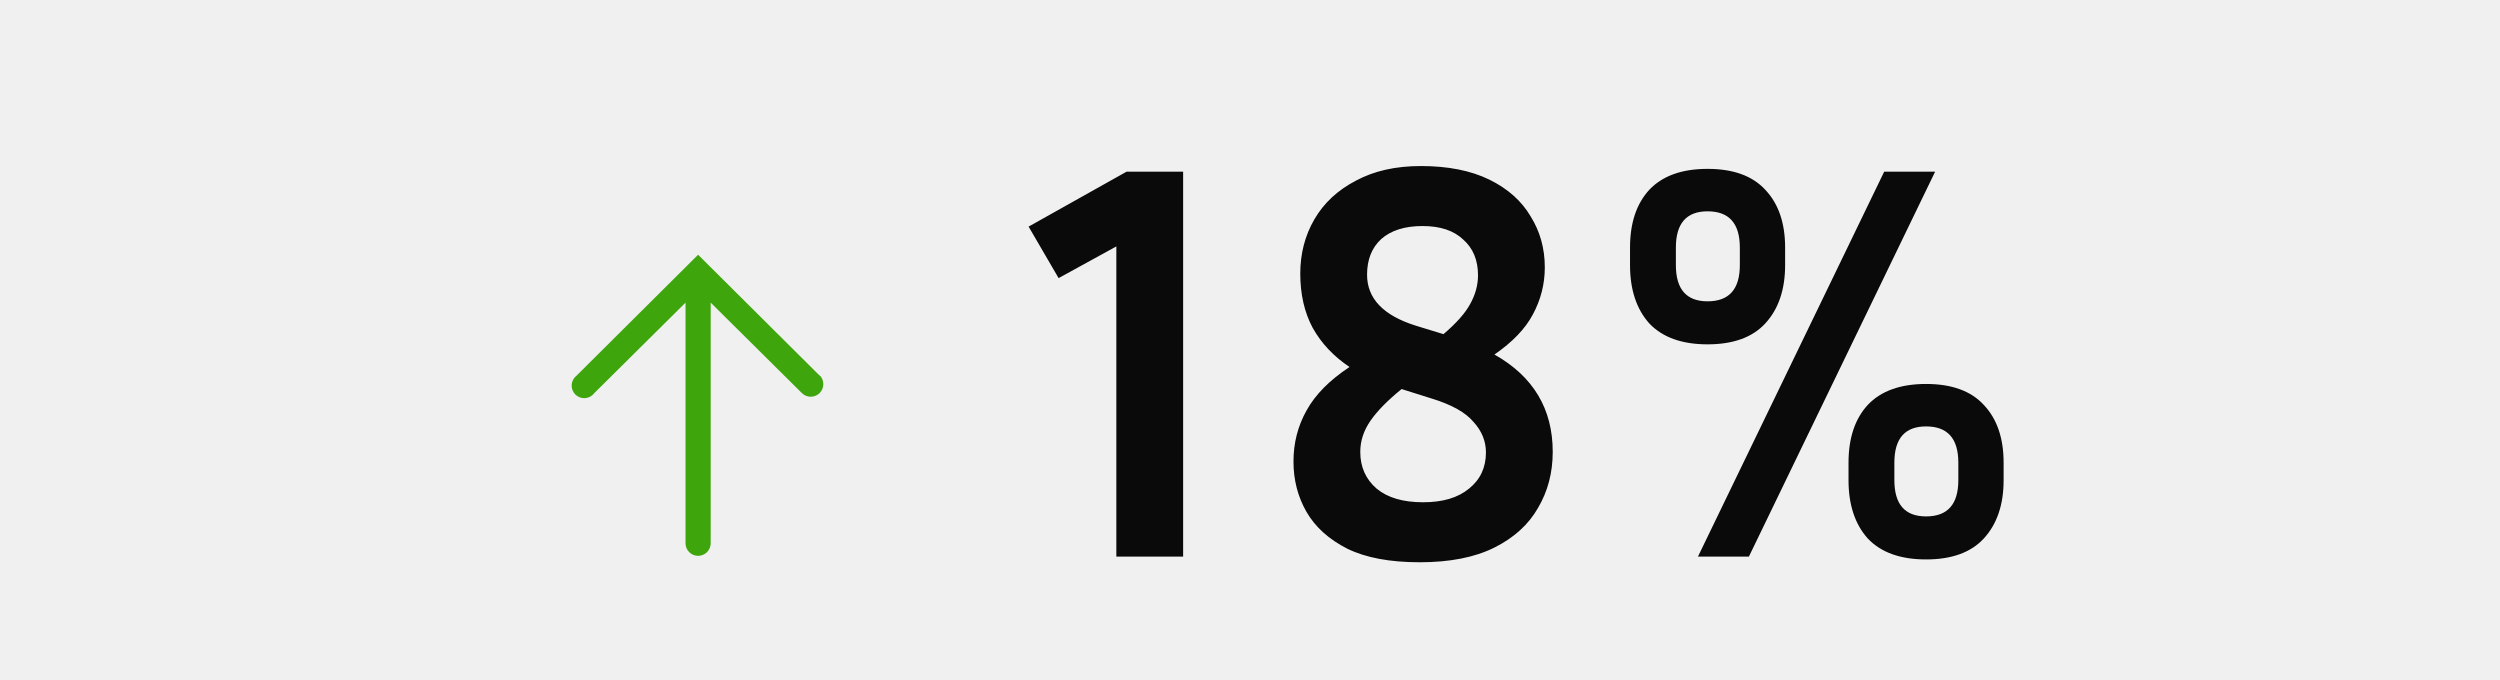
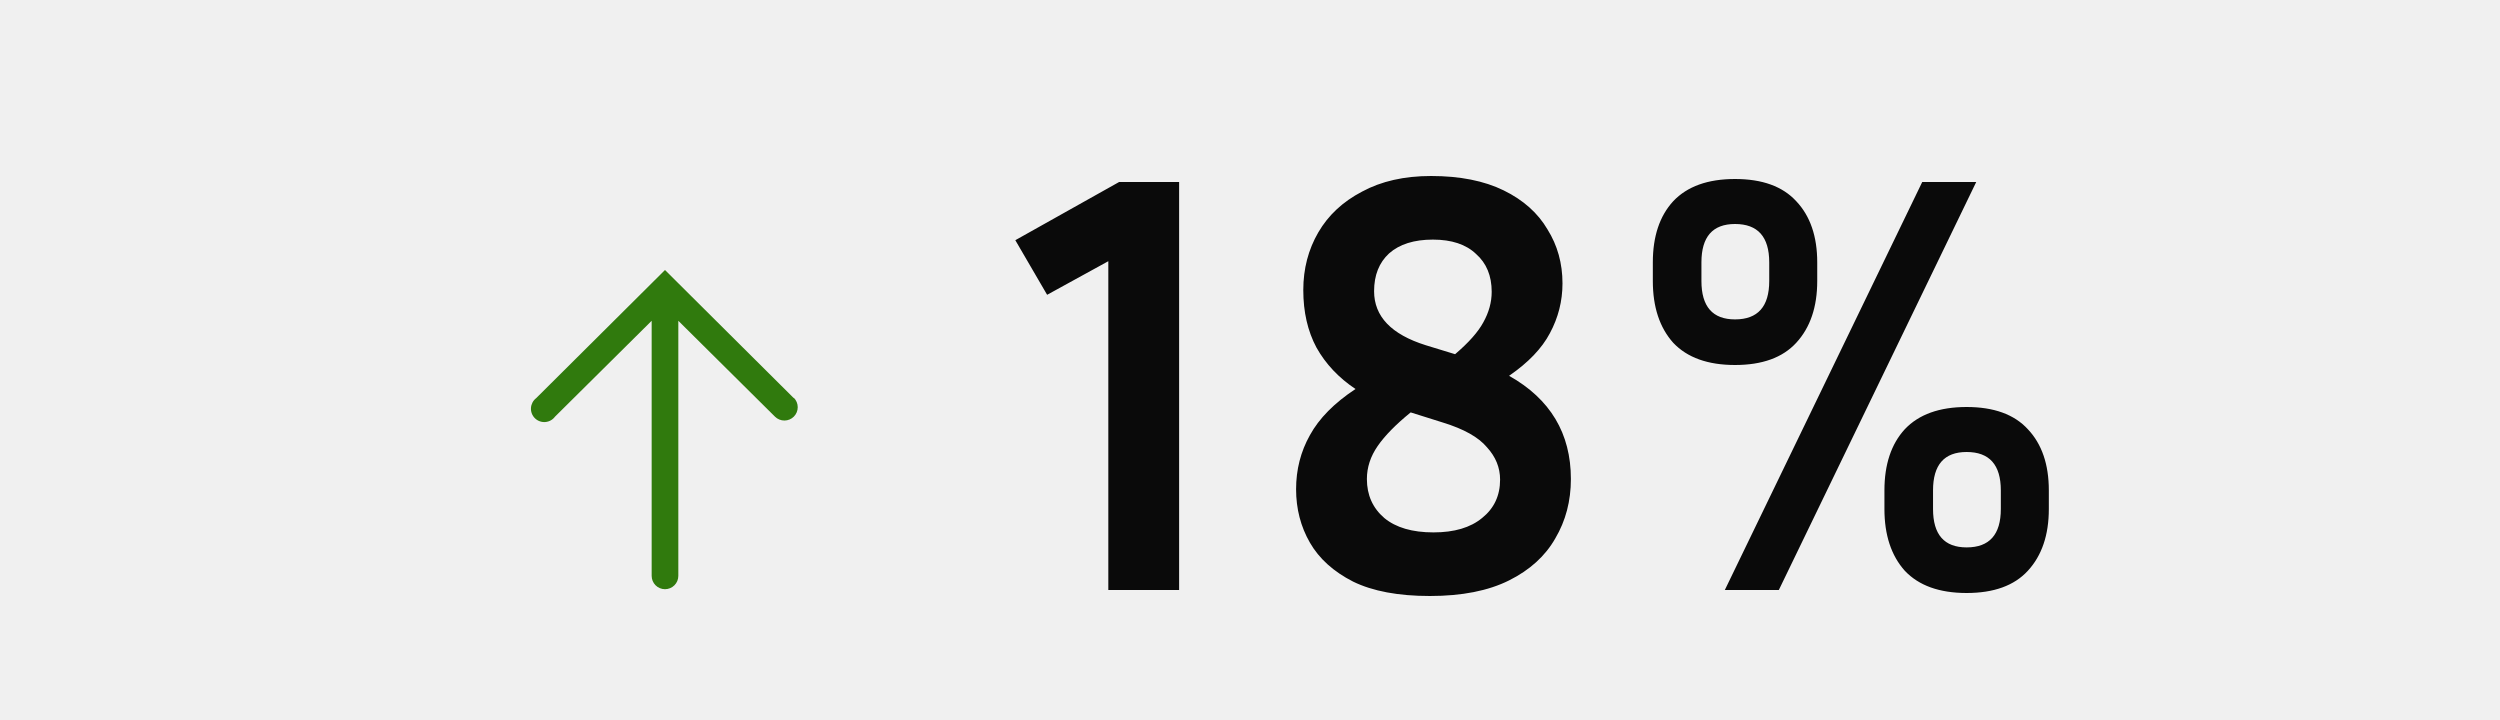
- <svg xmlns="http://www.w3.org/2000/svg" width="265" height="72" viewBox="0 0 265 72" fill="none">
+ <svg xmlns="http://www.w3.org/2000/svg" width="250" height="72" viewBox="0 0 250 72" fill="none">
  <g clip-path="url(#clip0_603_3698)">
-     <path d="M86.879 39.813L73.999 27L61.119 39.813C60.967 39.929 60.842 40.076 60.752 40.244C60.662 40.413 60.609 40.599 60.596 40.789C60.584 40.98 60.613 41.171 60.681 41.349C60.749 41.528 60.855 41.69 60.991 41.824C61.127 41.958 61.29 42.061 61.47 42.127C61.649 42.192 61.841 42.218 62.031 42.203C62.221 42.188 62.406 42.133 62.574 42.04C62.74 41.948 62.886 41.82 62.999 41.667L72.666 32.08V57.587C72.666 57.94 72.806 58.279 73.056 58.529C73.306 58.779 73.646 58.92 73.999 58.92C74.353 58.92 74.692 58.779 74.942 58.529C75.192 58.279 75.333 57.94 75.333 57.587V32.08L84.999 41.667C85.25 41.916 85.59 42.055 85.944 42.054C86.298 42.053 86.637 41.911 86.886 41.66C87.135 41.409 87.275 41.069 87.273 40.715C87.272 40.361 87.13 40.023 86.879 39.773V39.813Z" fill="#3EA60C" />
+     <path d="M79.379 39.813L66.499 27L53.619 39.813C53.467 39.929 53.342 40.076 53.252 40.244C53.162 40.413 53.109 40.599 53.096 40.789C53.084 40.98 53.113 41.171 53.181 41.349C53.249 41.528 53.355 41.69 53.491 41.824C53.627 41.958 53.79 42.061 53.97 42.127C54.149 42.192 54.341 42.218 54.531 42.203C54.721 42.188 54.906 42.133 55.074 42.04C55.24 41.948 55.386 41.82 55.499 41.667L65.166 32.08V57.587C65.166 57.94 65.306 58.279 65.556 58.529C65.806 58.779 66.146 58.92 66.499 58.92C66.853 58.92 67.192 58.779 67.442 58.529C67.692 58.279 67.833 57.94 67.833 57.587V32.08L77.499 41.667C77.75 41.916 78.09 42.055 78.444 42.054C78.798 42.053 79.137 41.911 79.386 41.66C79.635 41.409 79.775 41.069 79.773 40.715C79.772 40.361 79.63 40.023 79.379 39.773V39.813Z" fill="#307A0D" />
  </g>
-   <path d="M109.032 24.02L119.412 18.2H125.412V59H118.332V26.12L112.212 29.48L109.032 24.02ZM164.589 47.9C164.589 50.1 164.069 52.08 163.029 53.84C162.029 55.6 160.489 57 158.409 58.04C156.329 59.08 153.689 59.6 150.489 59.6C147.329 59.6 144.769 59.12 142.809 58.16C140.849 57.16 139.409 55.86 138.489 54.26C137.569 52.66 137.109 50.88 137.109 48.92C137.109 46.96 137.569 45.16 138.489 43.52C139.409 41.84 140.929 40.3 143.049 38.9C141.369 37.78 140.069 36.4 139.149 34.76C138.269 33.12 137.829 31.2 137.829 29C137.829 26.88 138.329 24.96 139.329 23.24C140.329 21.52 141.789 20.16 143.709 19.16C145.629 18.12 147.929 17.6 150.609 17.6C153.489 17.6 155.909 18.08 157.869 19.04C159.829 20 161.289 21.3 162.249 22.94C163.249 24.54 163.749 26.34 163.749 28.34C163.749 30.1 163.329 31.76 162.489 33.32C161.689 34.84 160.329 36.26 158.409 37.58C162.529 39.9 164.589 43.34 164.589 47.9ZM150.069 34.52L153.009 35.42C154.369 34.26 155.309 33.2 155.829 32.24C156.389 31.24 156.669 30.22 156.669 29.18C156.669 27.58 156.149 26.32 155.109 25.4C154.109 24.44 152.669 23.96 150.789 23.96C148.909 23.96 147.449 24.42 146.409 25.34C145.409 26.26 144.909 27.52 144.909 29.12C144.909 31.64 146.629 33.44 150.069 34.52ZM144.189 47.9C144.189 49.5 144.769 50.8 145.929 51.8C147.089 52.76 148.729 53.24 150.849 53.24C152.929 53.24 154.549 52.76 155.709 51.8C156.909 50.84 157.509 49.56 157.509 47.96C157.509 46.76 157.069 45.68 156.189 44.72C155.349 43.72 153.889 42.9 151.809 42.26L148.569 41.24C147.089 42.44 145.989 43.56 145.269 44.6C144.549 45.64 144.189 46.74 144.189 47.9ZM189.223 26.24V28.1C189.223 30.7 188.523 32.76 187.123 34.28C185.763 35.76 183.723 36.5 181.003 36.5C178.283 36.5 176.223 35.76 174.823 34.28C173.463 32.76 172.783 30.7 172.783 28.1V26.24C172.783 23.64 173.463 21.6 174.823 20.12C176.223 18.64 178.283 17.9 181.003 17.9C183.723 17.9 185.763 18.64 187.123 20.12C188.523 21.6 189.223 23.64 189.223 26.24ZM199.723 18.2H205.123L185.383 59H179.983L199.723 18.2ZM184.423 26.24C184.423 23.68 183.283 22.4 181.003 22.4C178.763 22.4 177.643 23.68 177.643 26.24V28.1C177.643 30.66 178.763 31.94 181.003 31.94C183.283 31.94 184.423 30.66 184.423 28.1V26.24ZM212.383 49.04V50.9C212.383 53.5 211.683 55.56 210.283 57.08C208.923 58.56 206.883 59.3 204.163 59.3C201.443 59.3 199.383 58.56 197.983 57.08C196.623 55.56 195.943 53.5 195.943 50.9V49.04C195.943 46.44 196.623 44.4 197.983 42.92C199.383 41.44 201.443 40.7 204.163 40.7C206.883 40.7 208.923 41.44 210.283 42.92C211.683 44.4 212.383 46.44 212.383 49.04ZM207.583 49.04C207.583 46.48 206.443 45.2 204.163 45.2C201.923 45.2 200.803 46.48 200.803 49.04V50.9C200.803 53.46 201.923 54.74 204.163 54.74C206.443 54.74 207.583 53.46 207.583 50.9V49.04Z" fill="#0A0A0A" />
+   <path d="M101.532 24.02L111.912 18.2H117.912V59H110.832V26.12L104.712 29.48L101.532 24.02ZM157.089 47.9C157.089 50.1 156.569 52.08 155.529 53.84C154.529 55.6 152.989 57 150.909 58.04C148.829 59.08 146.189 59.6 142.989 59.6C139.829 59.6 137.269 59.12 135.309 58.16C133.349 57.16 131.909 55.86 130.989 54.26C130.069 52.66 129.609 50.88 129.609 48.92C129.609 46.96 130.069 45.16 130.989 43.52C131.909 41.84 133.429 40.3 135.549 38.9C133.869 37.78 132.569 36.4 131.649 34.76C130.769 33.12 130.329 31.2 130.329 29C130.329 26.88 130.829 24.96 131.829 23.24C132.829 21.52 134.289 20.16 136.209 19.16C138.129 18.12 140.429 17.6 143.109 17.6C145.989 17.6 148.409 18.08 150.369 19.04C152.329 20 153.789 21.3 154.749 22.94C155.749 24.54 156.249 26.34 156.249 28.34C156.249 30.1 155.829 31.76 154.989 33.32C154.189 34.84 152.829 36.26 150.909 37.58C155.029 39.9 157.089 43.34 157.089 47.9ZM142.569 34.52L145.509 35.42C146.869 34.26 147.809 33.2 148.329 32.24C148.889 31.24 149.169 30.22 149.169 29.18C149.169 27.58 148.649 26.32 147.609 25.4C146.609 24.44 145.169 23.96 143.289 23.96C141.409 23.96 139.949 24.42 138.909 25.34C137.909 26.26 137.409 27.52 137.409 29.12C137.409 31.64 139.129 33.44 142.569 34.52ZM136.689 47.9C136.689 49.5 137.269 50.8 138.429 51.8C139.589 52.76 141.229 53.24 143.349 53.24C145.429 53.24 147.049 52.76 148.209 51.8C149.409 50.84 150.009 49.56 150.009 47.96C150.009 46.76 149.569 45.68 148.689 44.72C147.849 43.72 146.389 42.9 144.309 42.26L141.069 41.24C139.589 42.44 138.489 43.56 137.769 44.6C137.049 45.64 136.689 46.74 136.689 47.9ZM181.723 26.24V28.1C181.723 30.7 181.023 32.76 179.623 34.28C178.263 35.76 176.223 36.5 173.503 36.5C170.783 36.5 168.723 35.76 167.323 34.28C165.963 32.76 165.283 30.7 165.283 28.1V26.24C165.283 23.64 165.963 21.6 167.323 20.12C168.723 18.64 170.783 17.9 173.503 17.9C176.223 17.9 178.263 18.64 179.623 20.12C181.023 21.6 181.723 23.64 181.723 26.24ZM192.223 18.2H197.623L177.883 59H172.483L192.223 18.2ZM176.923 26.24C176.923 23.68 175.783 22.4 173.503 22.4C171.263 22.4 170.143 23.68 170.143 26.24V28.1C170.143 30.66 171.263 31.94 173.503 31.94C175.783 31.94 176.923 30.66 176.923 28.1V26.24ZM204.883 49.04V50.9C204.883 53.5 204.183 55.56 202.783 57.08C201.423 58.56 199.383 59.3 196.663 59.3C193.943 59.3 191.883 58.56 190.483 57.08C189.123 55.56 188.443 53.5 188.443 50.9V49.04C188.443 46.44 189.123 44.4 190.483 42.92C191.883 41.44 193.943 40.7 196.663 40.7C199.383 40.7 201.423 41.44 202.783 42.92C204.183 44.4 204.883 46.44 204.883 49.04ZM200.083 49.04C200.083 46.48 198.943 45.2 196.663 45.2C194.423 45.2 193.303 46.48 193.303 49.04V50.9C193.303 53.46 194.423 54.74 196.663 54.74C198.943 54.74 200.083 53.46 200.083 50.9V49.04Z" fill="#0A0A0A" />
  <defs>
    <clipPath id="clip0_603_3698">
-       <rect width="48" height="48" fill="white" transform="translate(50 12)" />
+       <rect width="48" height="48" fill="white" transform="translate(42.5 12)" />
    </clipPath>
  </defs>
</svg>
